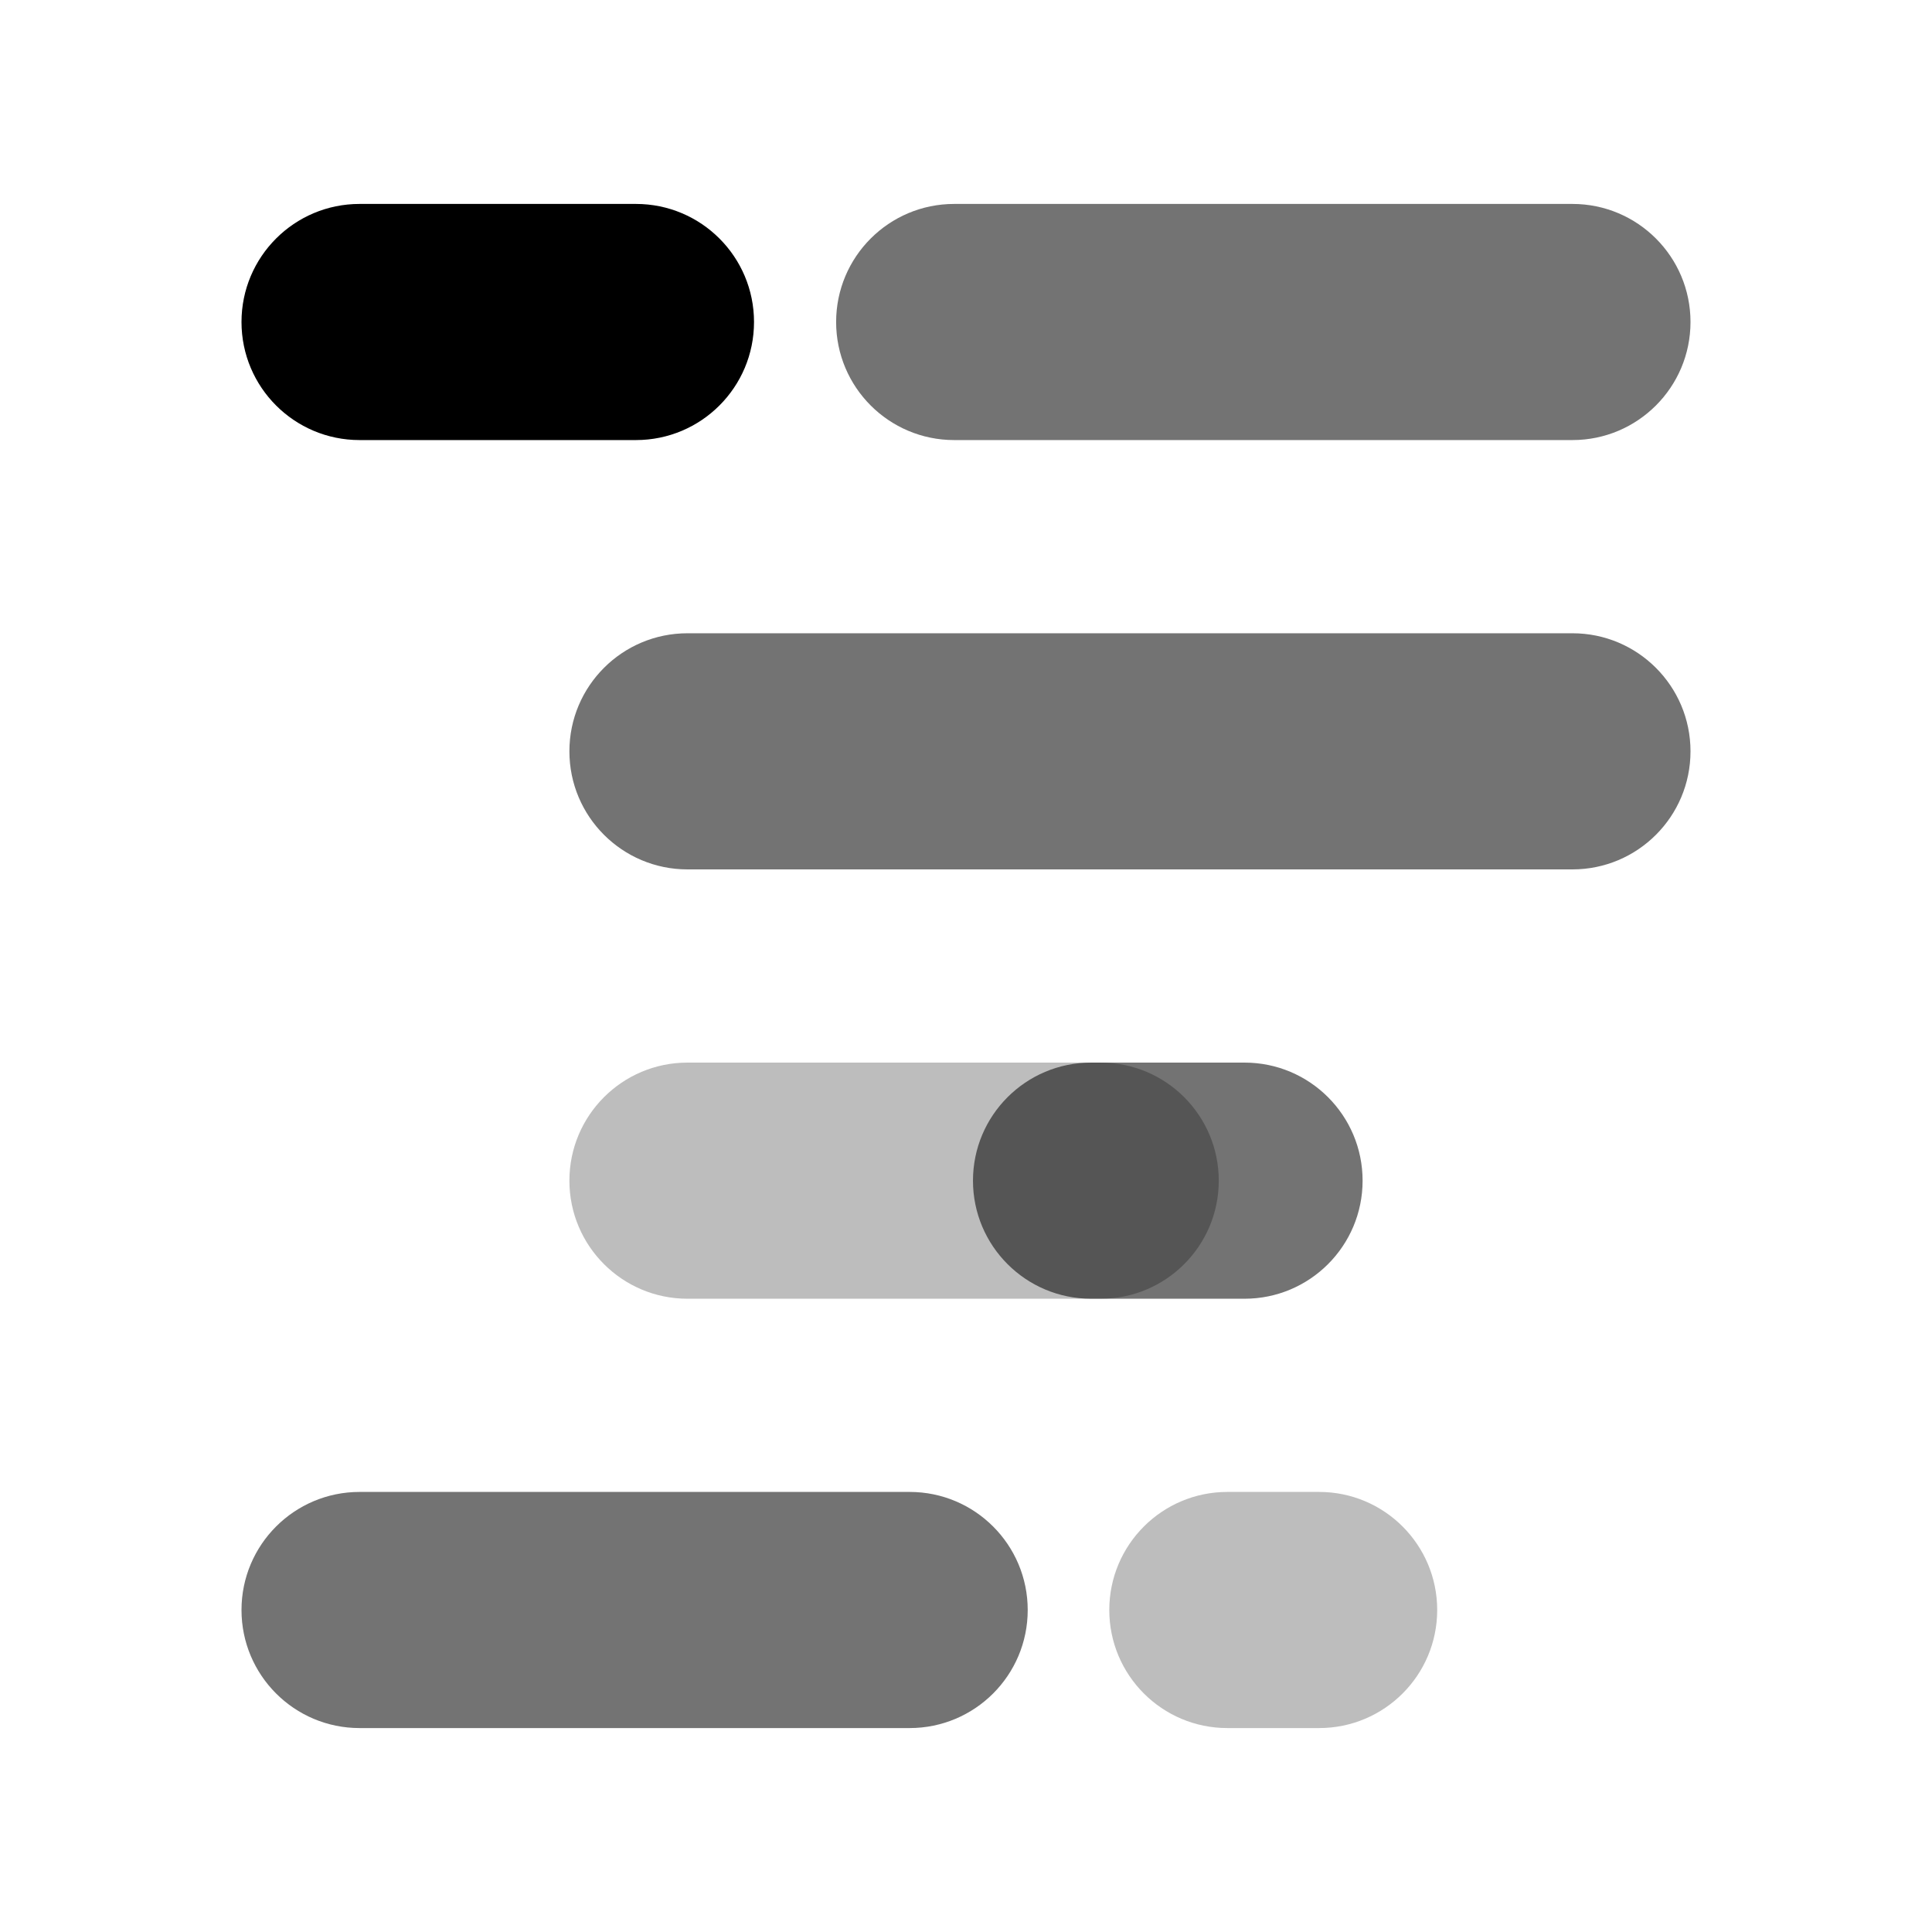
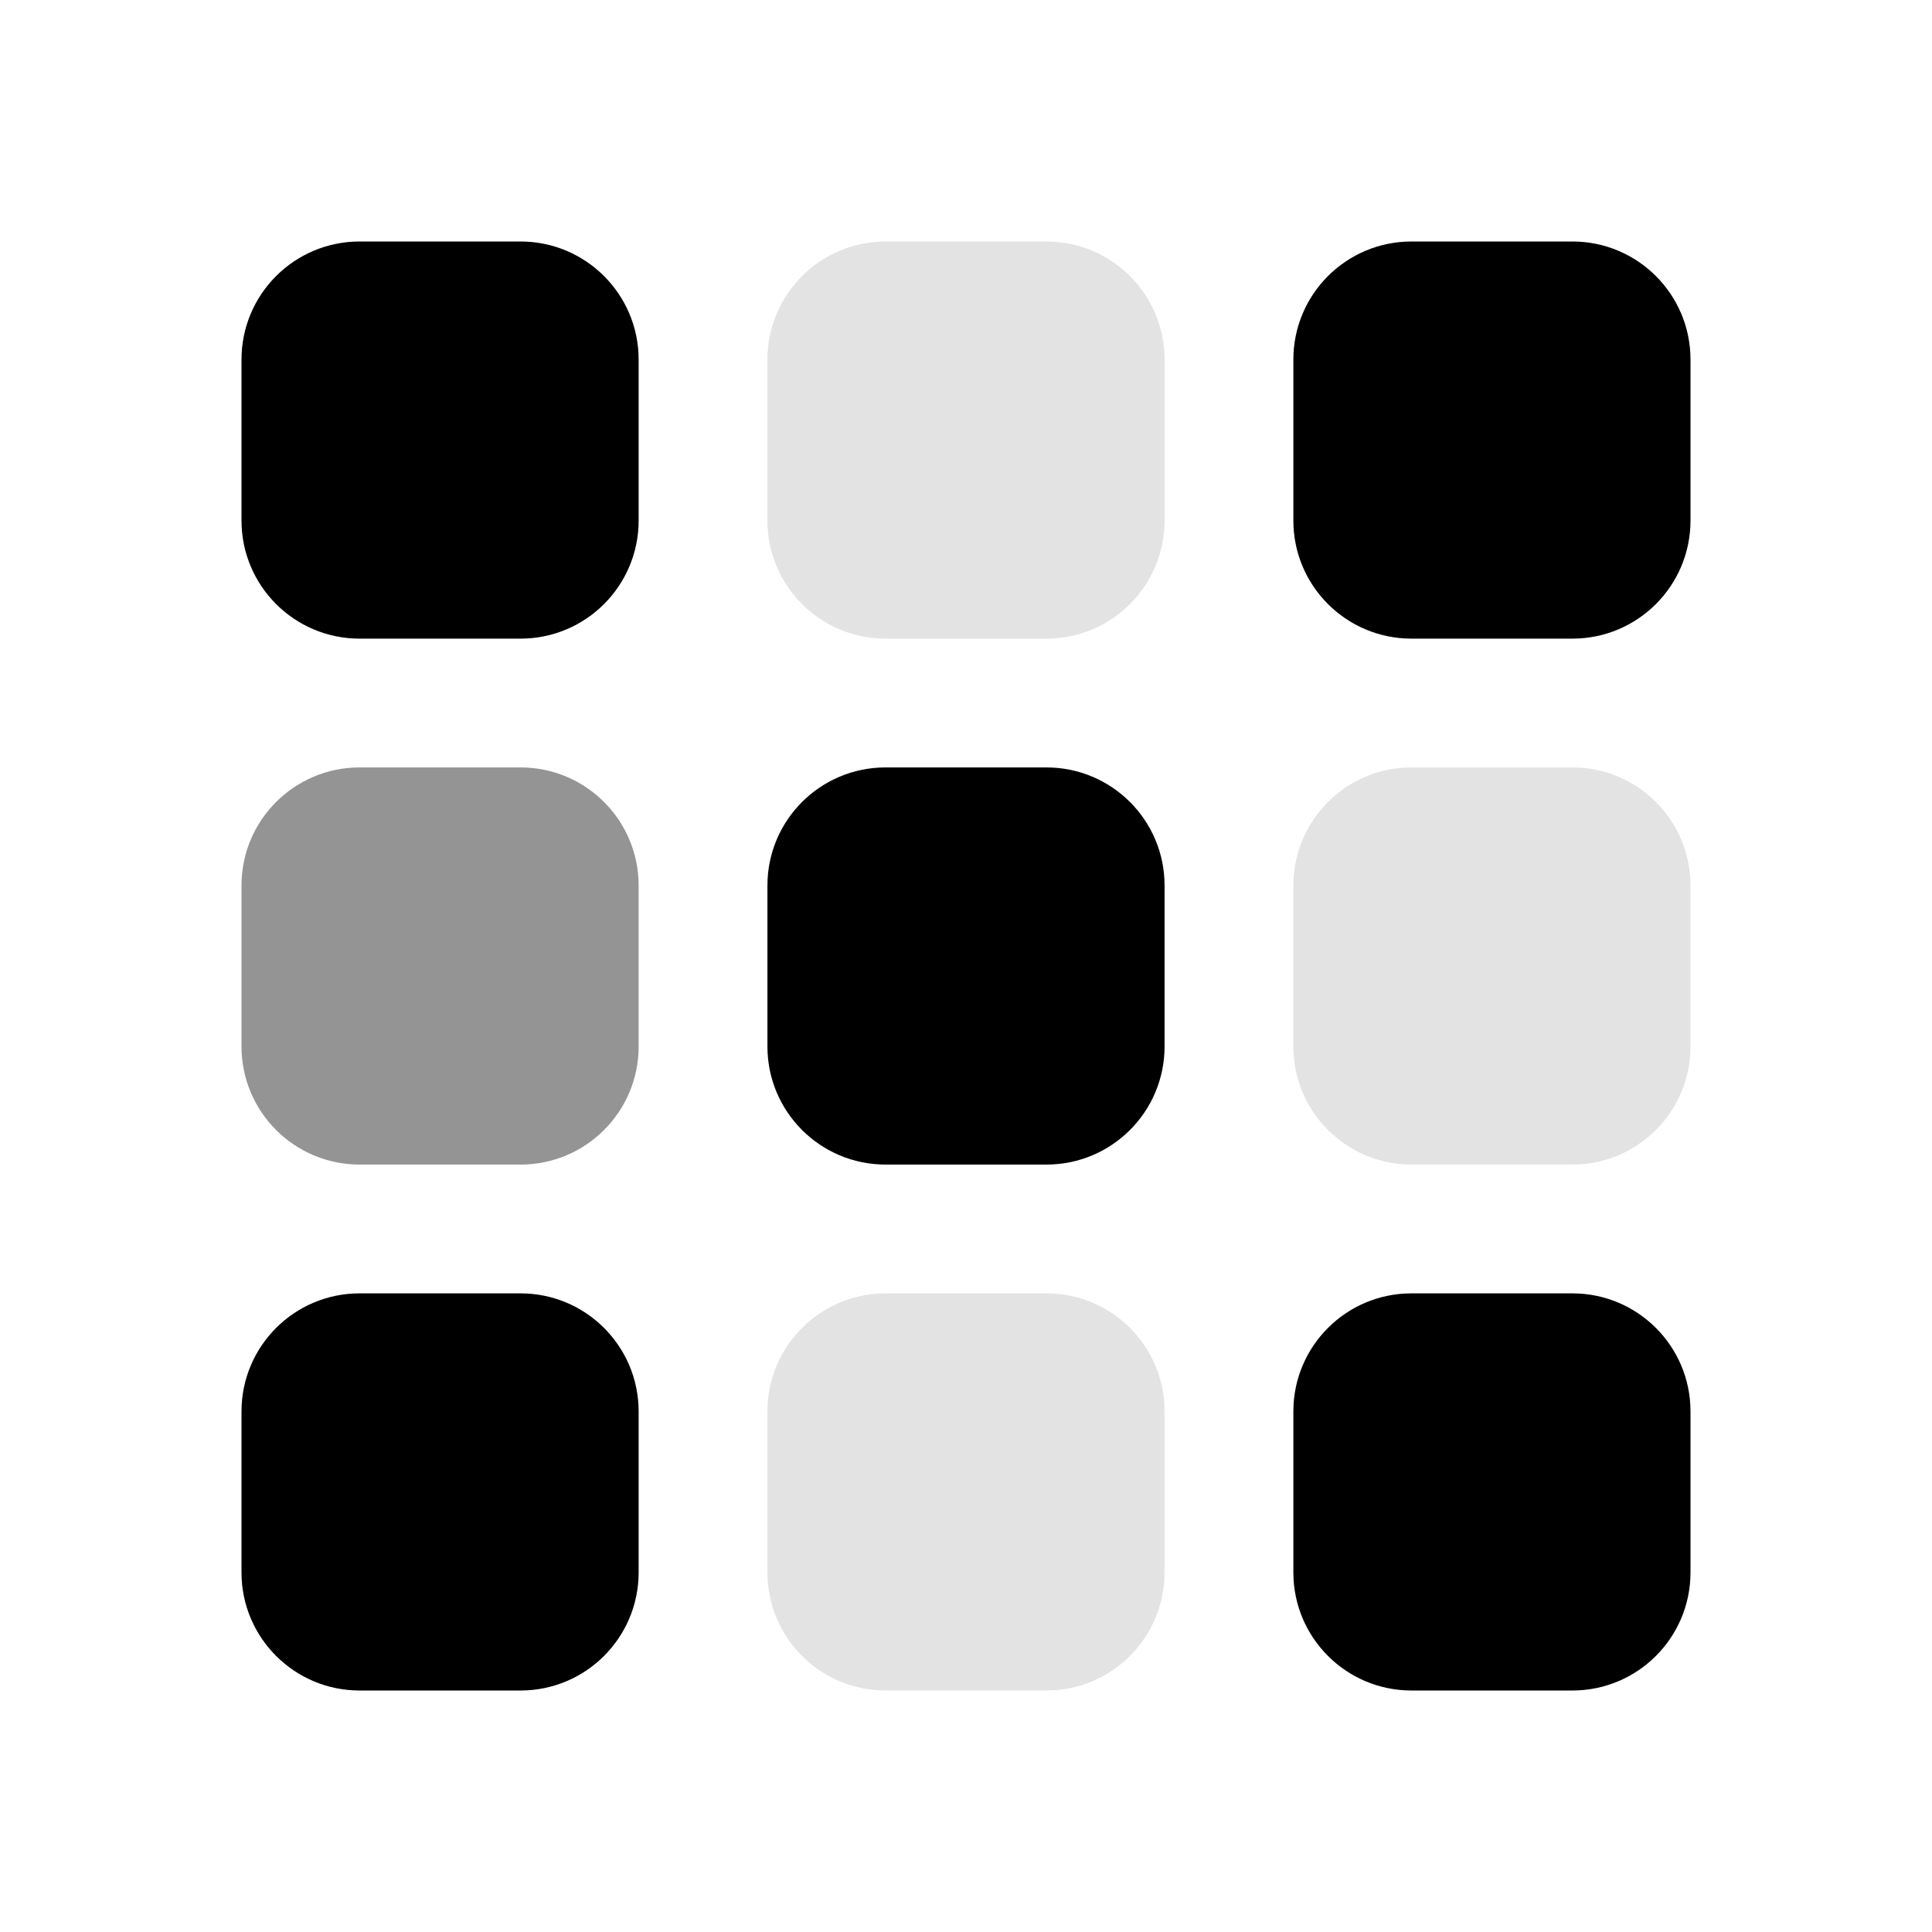
<svg xmlns="http://www.w3.org/2000/svg" width="36" height="36" viewBox="0 0 36 36">
  <rect width="36" height="36" fill="#fff" />
-   <rect opacity="1.0" x="4.50" y="3.80" width="9.55" height="4.4" rx="2.2" fill="#000" />
-   <rect x="15.58" y="3.80" width="15.92" height="4.4" rx="2.2" fill="#000" fill-opacity=".55" />
-   <rect x="10.61" y="11.80" width="20.89" height="4.4" rx="2.2" fill="#000" fill-opacity=".55" />
-   <rect opacity="0.26" x="10.61" y="19.80" width="12.10" height="4.4" rx="2.2" fill="#000" />
-   <rect x="18.13" y="19.80" width="7.26" height="4.4" rx="2.2" fill="#000" fill-opacity=".55" />
-   <rect x="4.50" y="27.80" width="14.65" height="4.4" rx="2.2" fill="#000" fill-opacity=".55" />
-   <rect opacity="0.26" x="20.67" y="27.80" width="6.11" height="4.4" rx="2.2" fill="#000" />
+   <rect x="4.50" y="4.50" width="7.4" height="7.4" rx="2.2" fill="#000" />
+   <rect opacity="1.0" x="4.50" y="14.30" width="7.4" height="7.4" rx="2.2" fill="#000" fill-opacity=".42" />
+   <rect x="4.50" y="24.10" width="7.4" height="7.4" rx="2.2" fill="#000" />
+   <rect opacity="0.26" x="14.30" y="4.50" width="7.4" height="7.4" rx="2.2" fill="#000" fill-opacity=".42" />
+   <rect x="14.30" y="14.30" width="7.4" height="7.4" rx="2.2" fill="#000" />
+   <rect opacity="0.26" x="14.30" y="24.10" width="7.4" height="7.4" rx="2.2" fill="#000" fill-opacity=".42" />
+   <rect x="24.10" y="4.50" width="7.4" height="7.4" rx="2.2" fill="#000" />
+   <rect opacity="0.26" x="24.10" y="14.30" width="7.4" height="7.4" rx="2.2" fill="#000" fill-opacity=".42" />
+   <rect x="24.10" y="24.10" width="7.4" height="7.4" rx="2.2" fill="#000" />
</svg>
